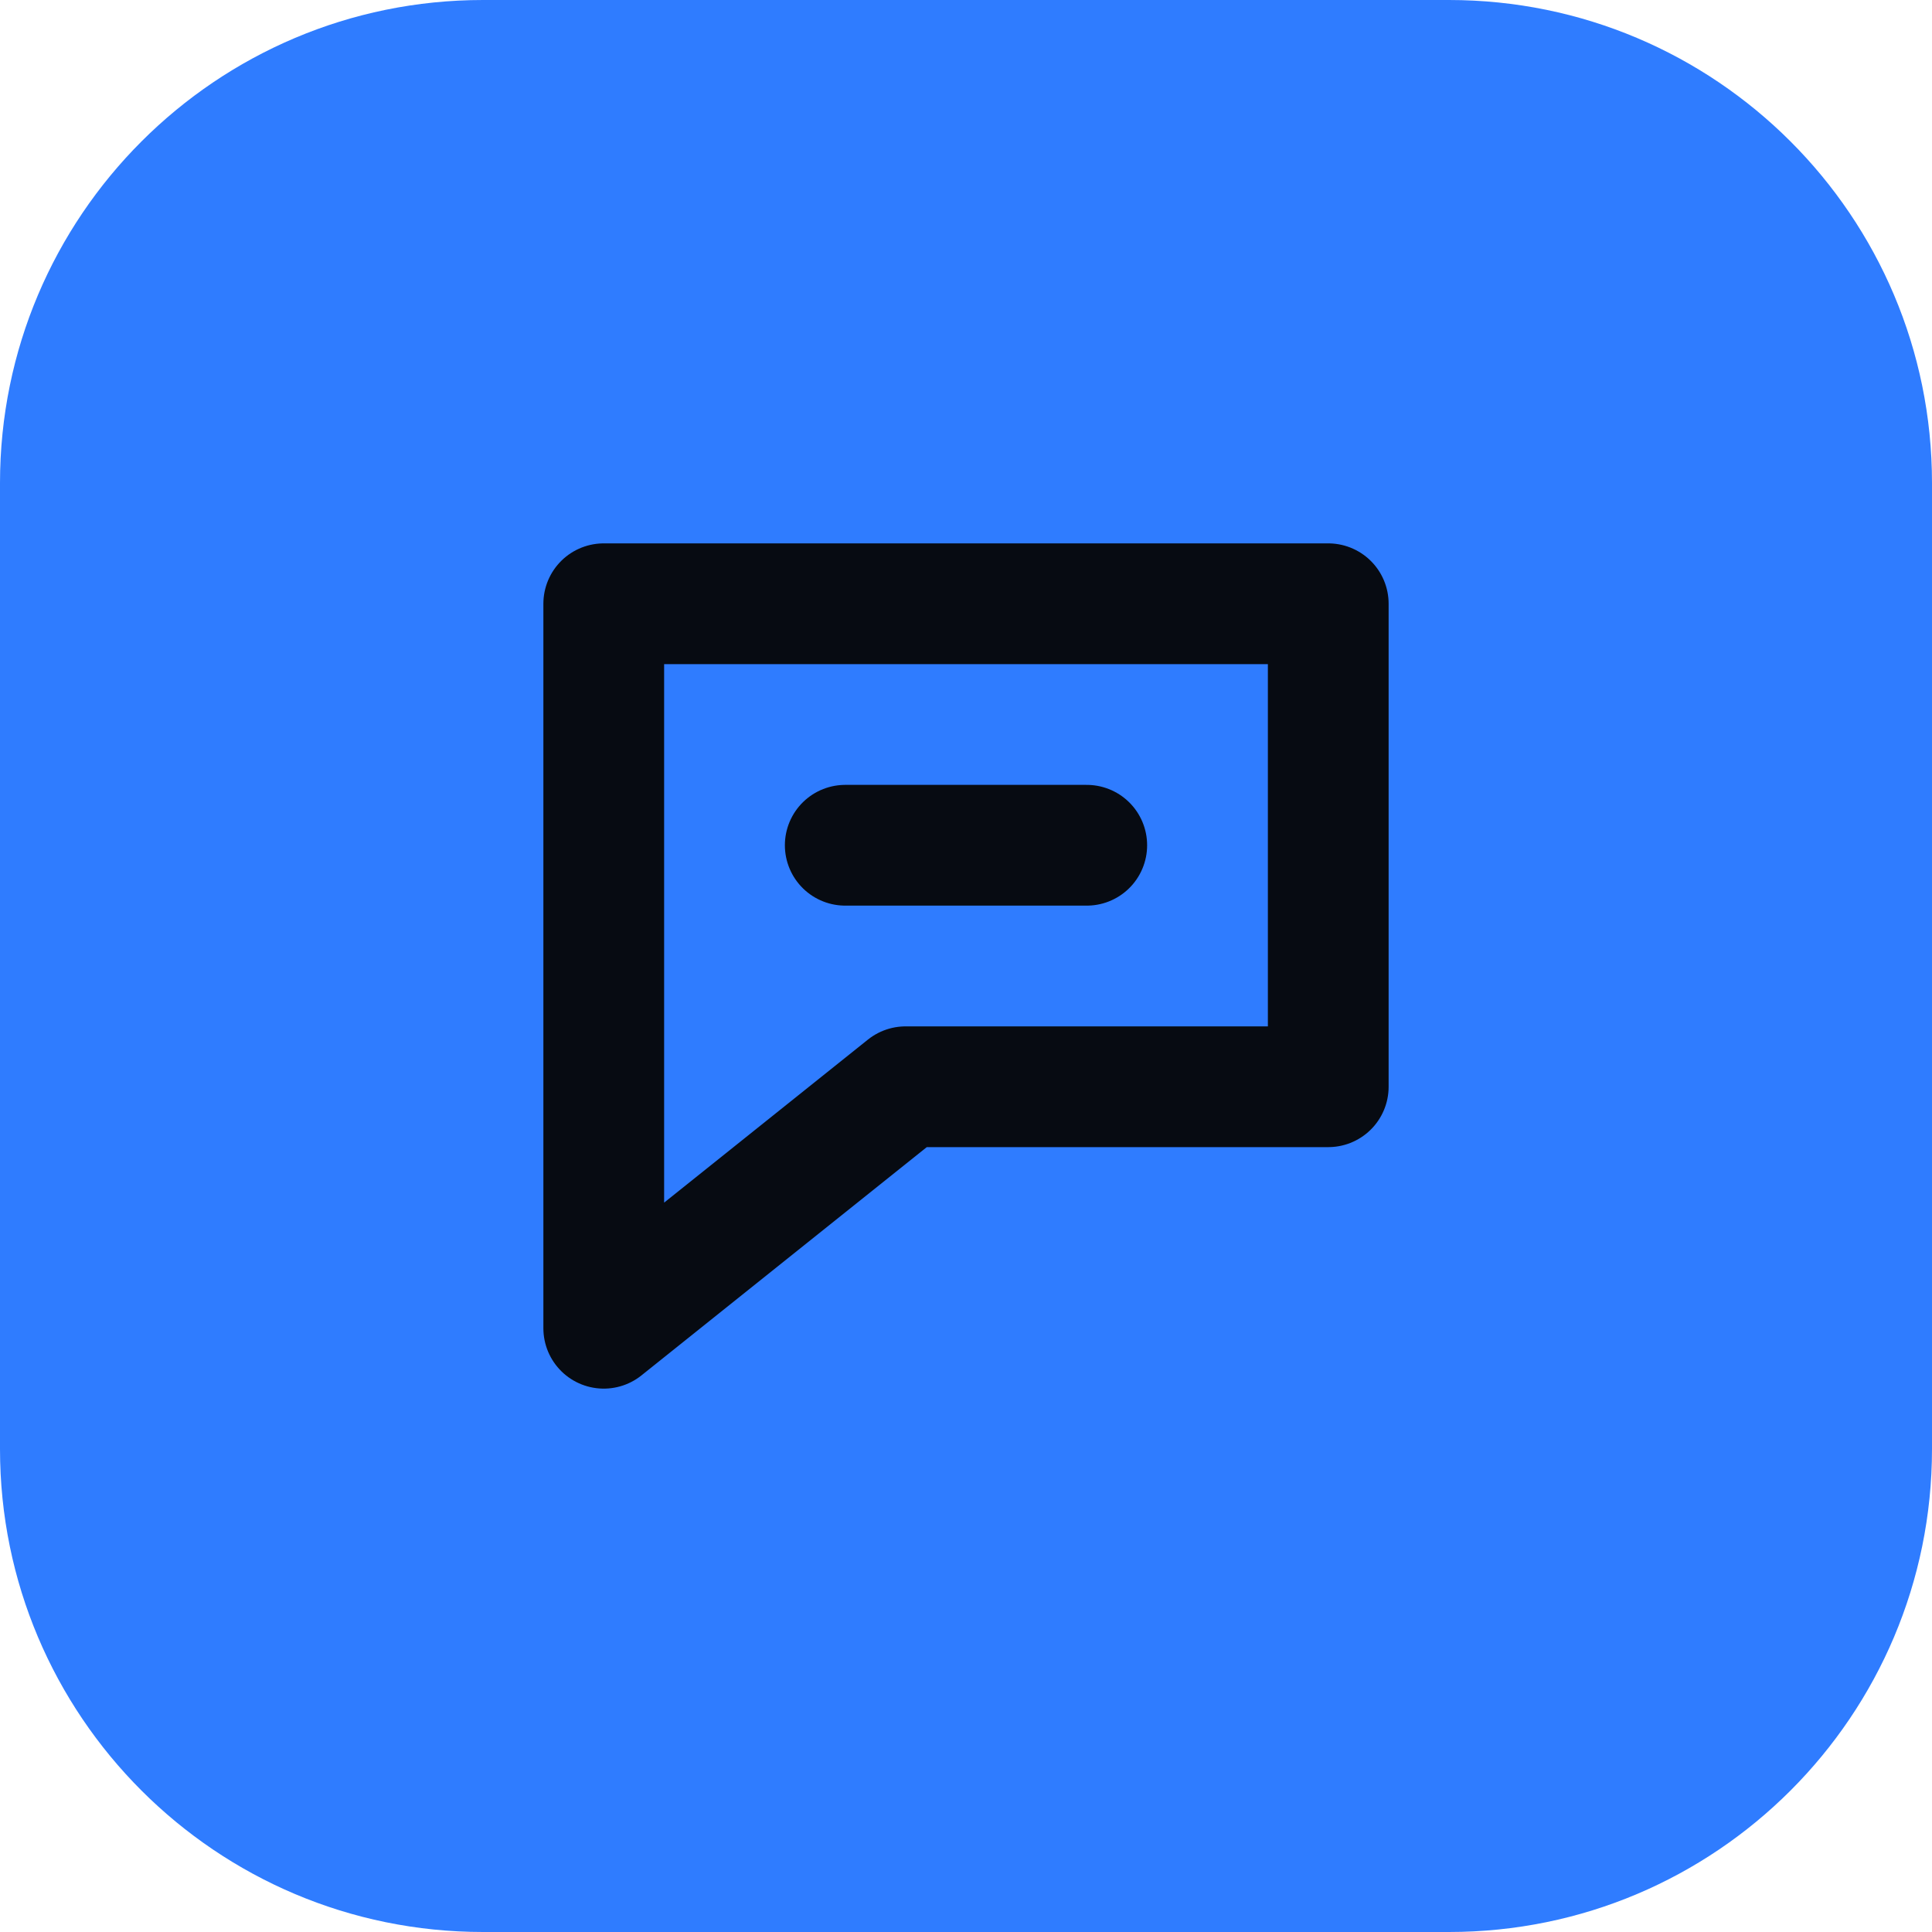
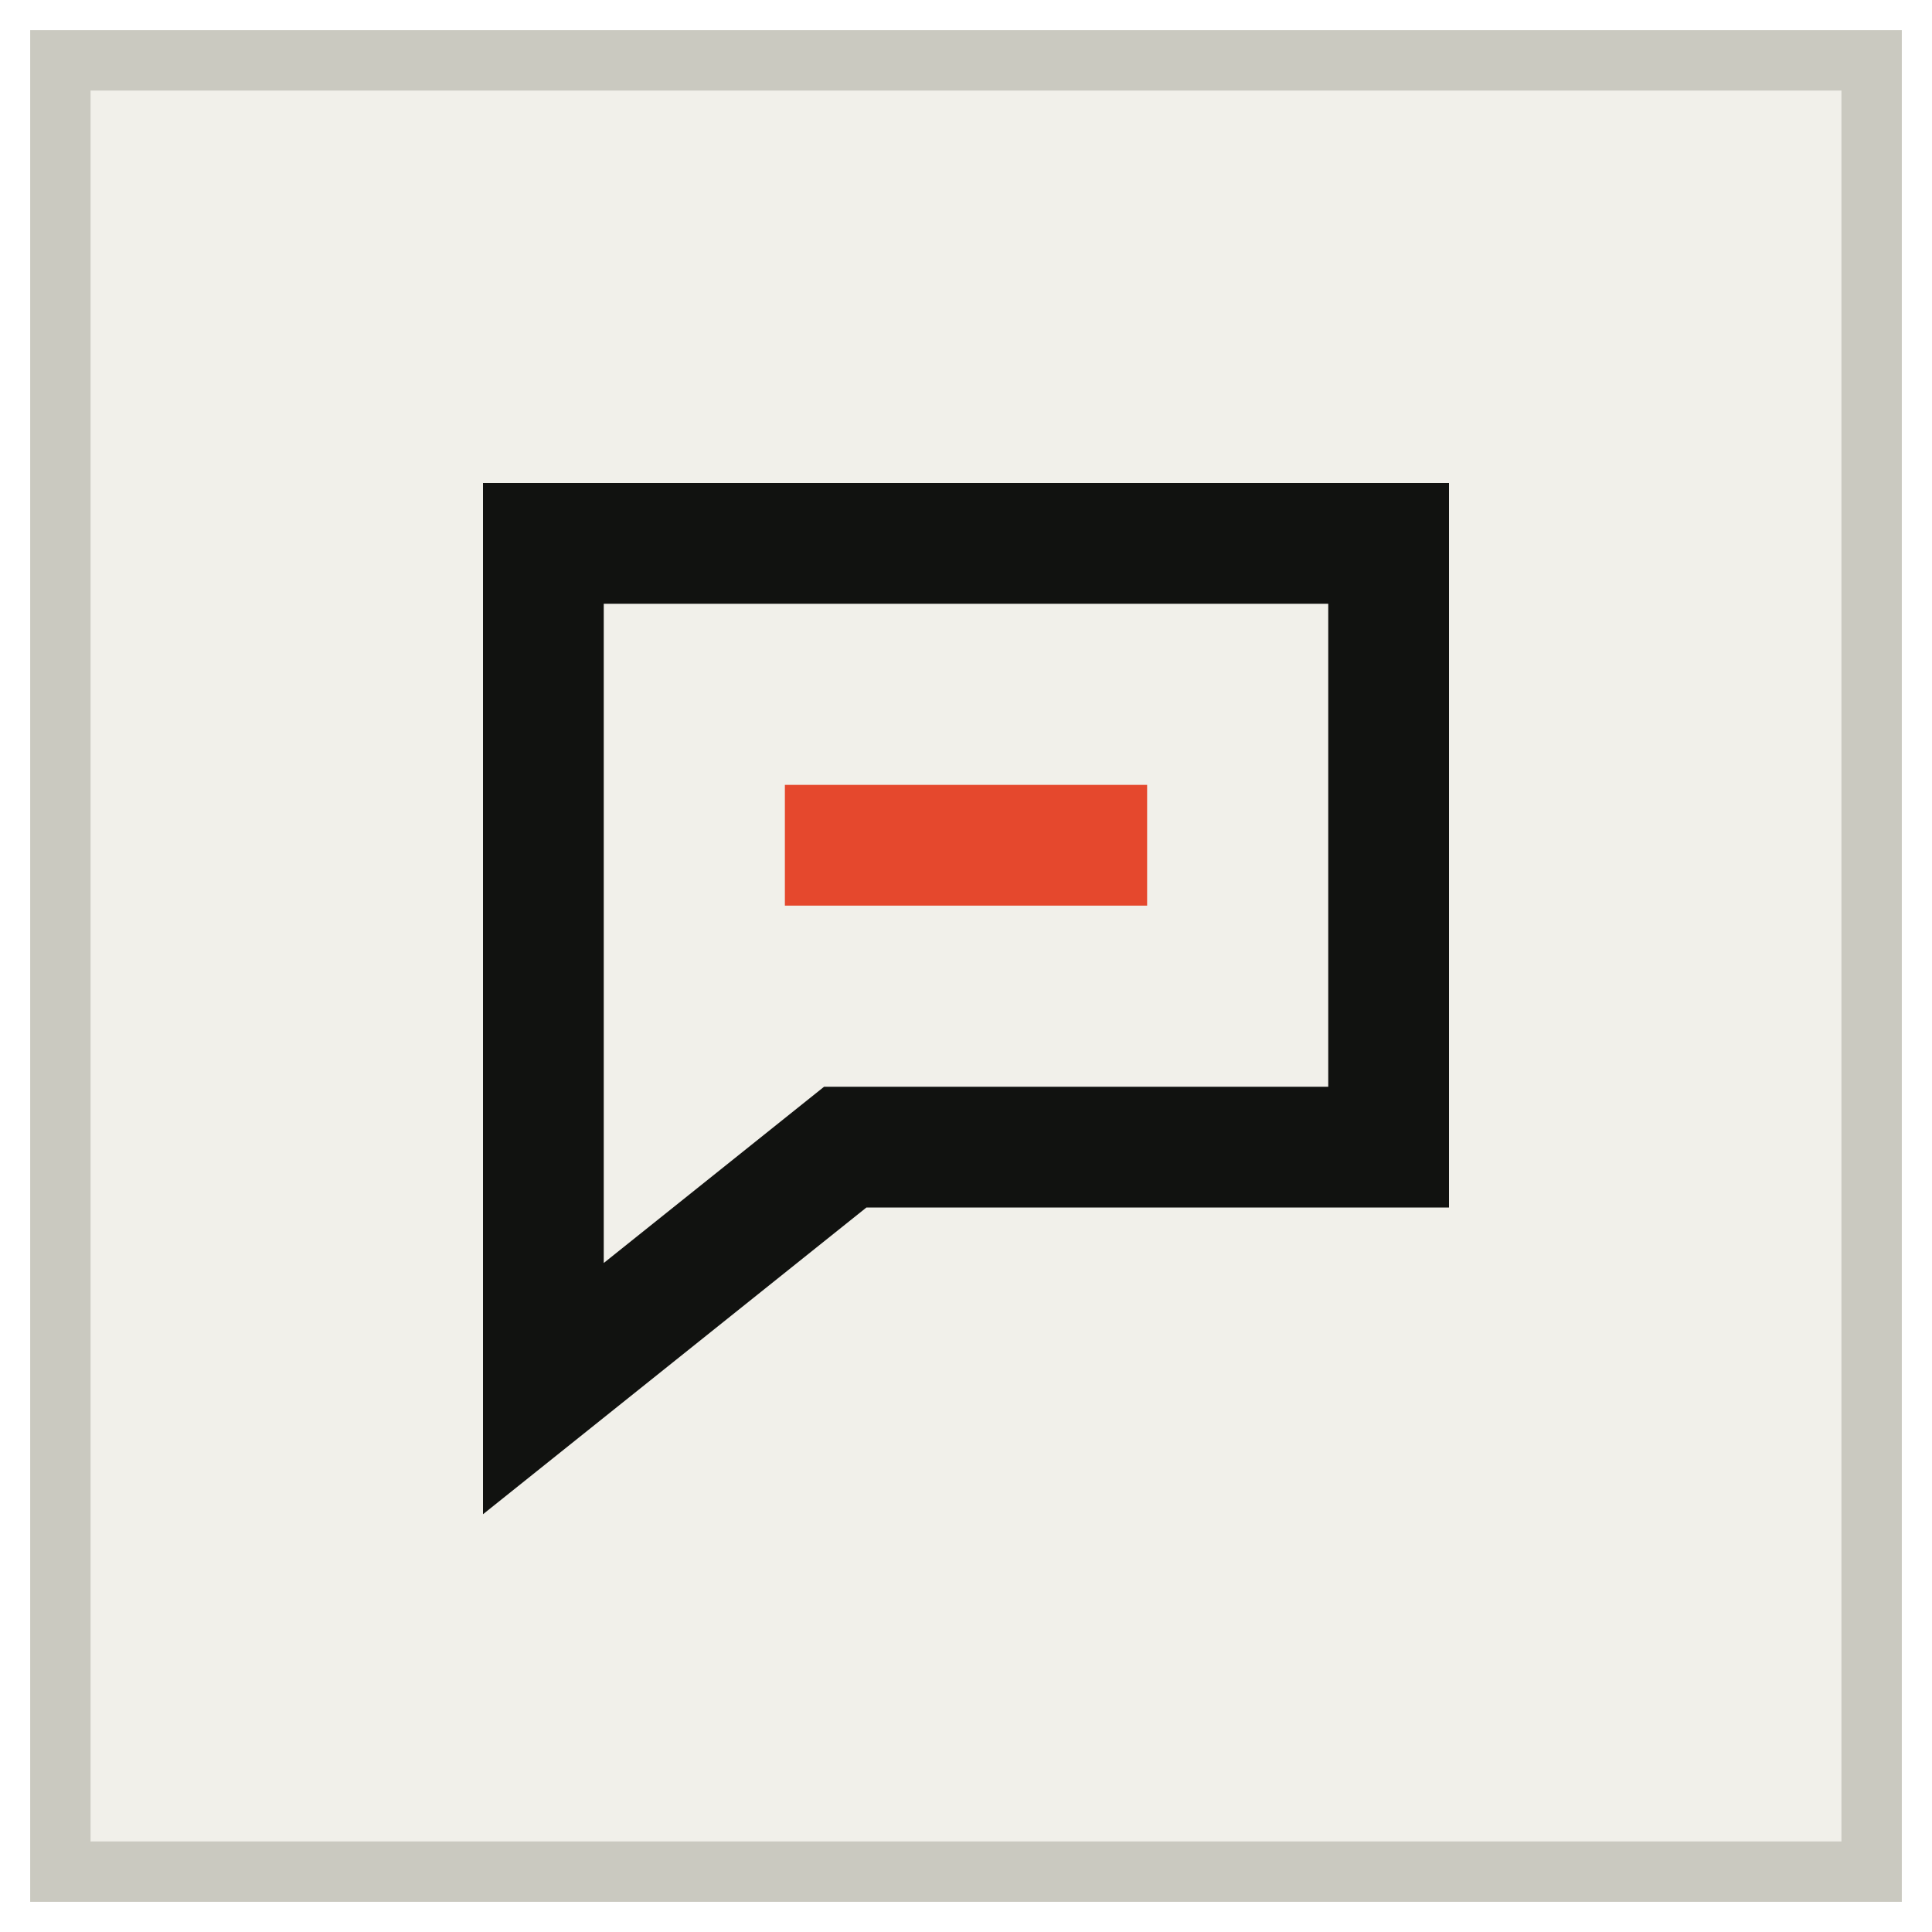
<svg xmlns="http://www.w3.org/2000/svg" viewBox="0 0 32 32">
-   <rect width="32" height="32" rx="8" fill="#2F7CFF" />
-   <path d="M10 10h12v8h-7l-5 4V10Z" fill="none" stroke="#070B12" stroke-width="2" stroke-linejoin="round" />
-   <path d="M14 14h4" stroke="#070B12" stroke-width="2" stroke-linecap="round" />
+   <rect x="1" y="1" width="30" height="30" fill="#F1F0EA" stroke="#CAC9C0" />
+   <path d="M9 9h14v10h-9l-5 4V9Z" fill="none" stroke="#111210" stroke-width="2" />
+   <path d="M13 14h6" stroke="#E5482D" stroke-width="2" />
</svg>
